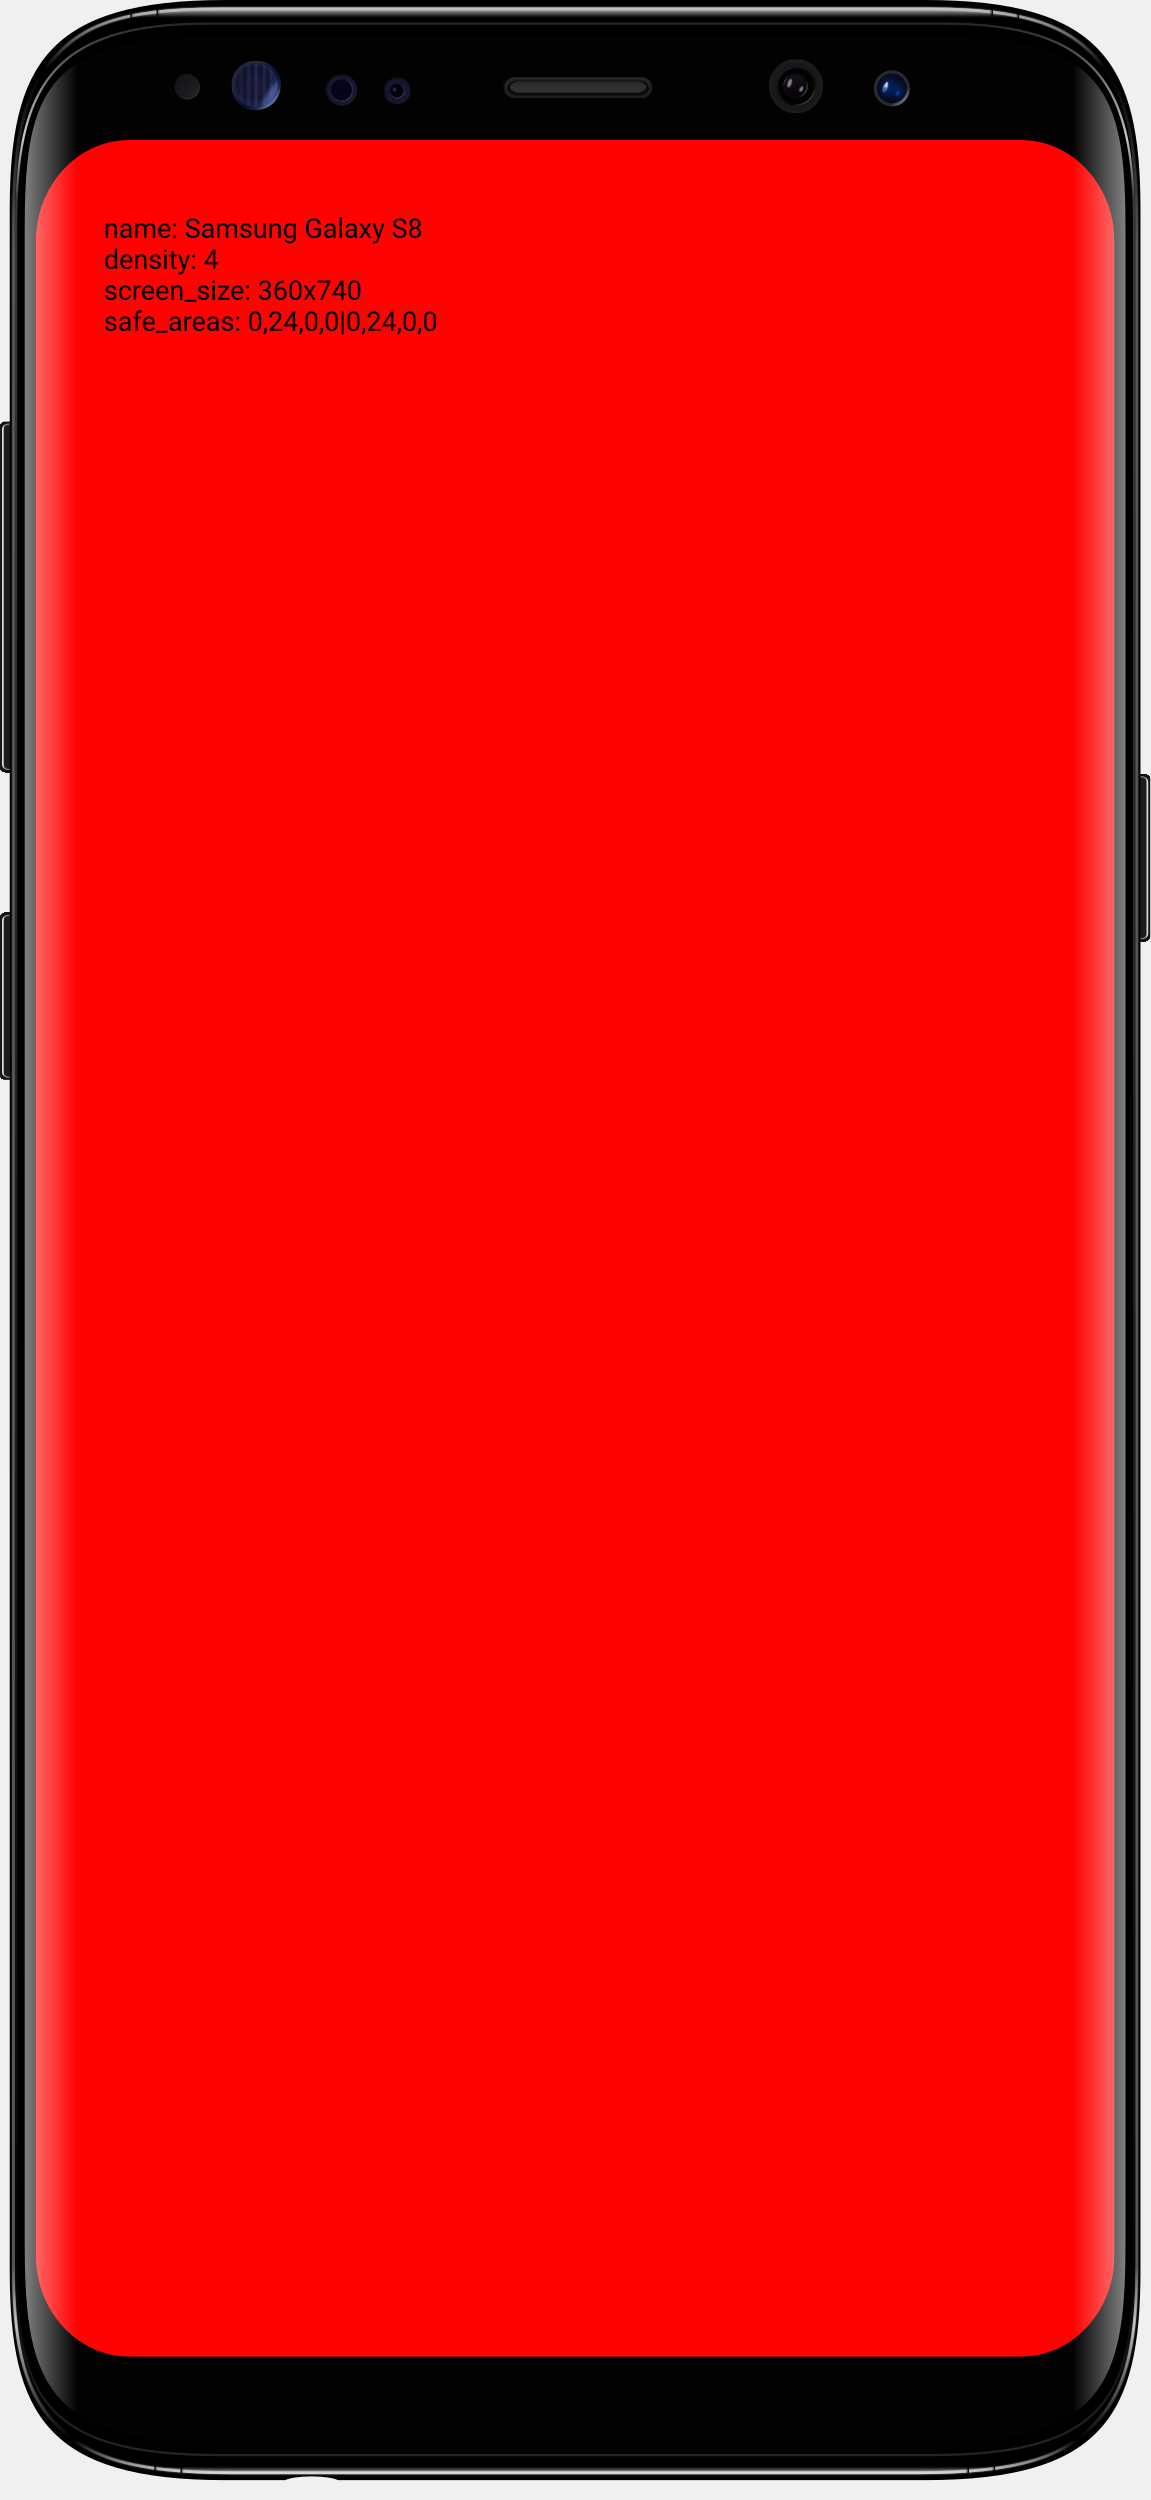
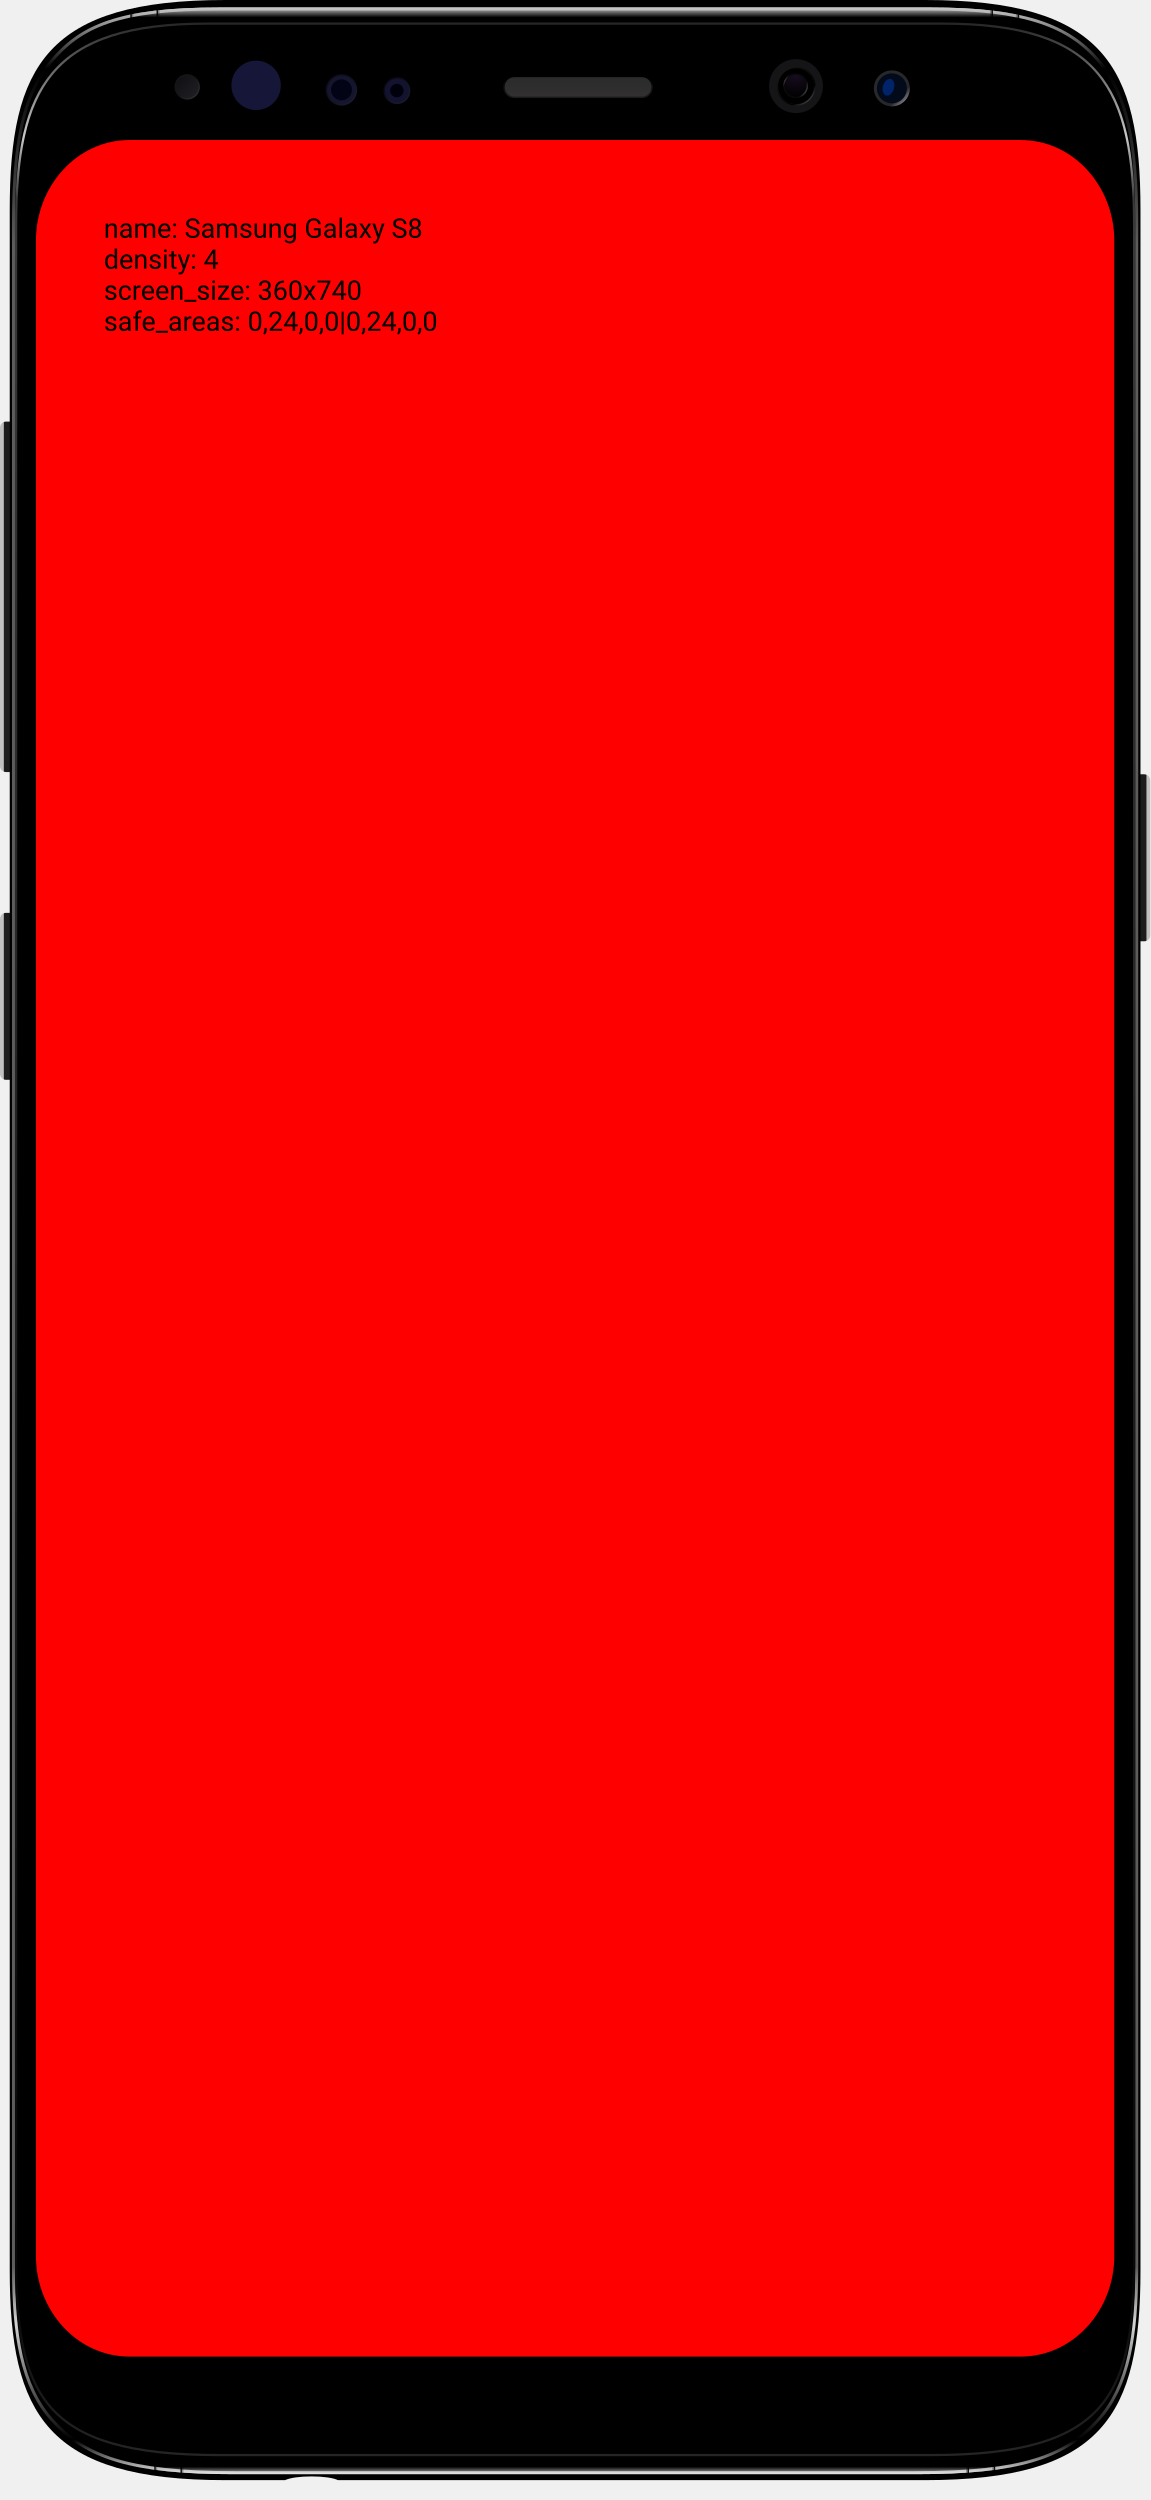
<svg xmlns="http://www.w3.org/2000/svg" width="853" height="1854" viewBox="0 0 853 1854" fill="none">
-   <g clip-path="url(#clip0)">
-     <g clip-path="url(#clip1)">
-       <g filter="url(#filter0_ii)">
-         <rect y="312.656" width="14.439" height="259.898" rx="4.443" fill="url(#paint0_linear)" />
-       </g>
-       <g filter="url(#filter1_ii)">
-         <rect y="676.958" width="14.439" height="123.84" rx="4.443" fill="url(#paint1_linear)" />
-       </g>
-       <g filter="url(#filter2_ii)">
-         <rect width="14.439" height="123.84" rx="4.443" transform="matrix(-1 0 0 1 853 574.22)" fill="url(#paint2_linear)" />
-       </g>
+   <g clip-path="url(#clip0_59:0)">
+     <g clip-path="url(#clip1_59:0)">
+       <rect y="312.656" width="14.439" height="259.898" rx="4.443" fill="url(#paint0_linear_59:0)" />
+       <rect y="676.958" width="14.439" height="123.84" rx="4.443" fill="url(#paint1_linear_59:0)" />
+       <rect width="14.439" height="123.84" rx="4.443" transform="matrix(-1 0 0 1 853 574.22)" fill="url(#paint2_linear_59:0)" />
    </g>
-     <path fill-rule="evenodd" clip-rule="evenodd" d="M7.219 155.495C7.219 48.318 34.986 0 167.157 0H685.843C818.014 0 845.781 48.315 845.781 155.495V1683.79C845.781 1790.97 818.014 1839.28 685.843 1839.28H250.591C247.461 1837.65 239.878 1836.5 231.021 1836.5C222.164 1836.5 214.581 1837.65 211.451 1839.28H167.157C34.986 1839.28 7.219 1790.97 7.219 1683.79V155.495Z" fill="black" />
-     <g filter="url(#filter3_f)">
-       <path fill-rule="evenodd" clip-rule="evenodd" d="M162.664 5.554H690.337C758.476 5.554 792.994 16.994 816.595 45.681C836.351 69.693 844.115 104.544 844.115 165.757V1680.19C844.115 1708.43 842.361 1729.41 838.431 1746.98C833.91 1767.19 826.392 1782.96 815.219 1795.41C789.343 1824.23 755.126 1834.84 679.259 1834.84H173.741C97.874 1834.84 63.657 1824.23 37.781 1795.41C26.608 1782.96 19.09 1767.19 14.57 1746.98C10.639 1729.41 8.886 1708.43 8.886 1680.19V165.757C8.886 104.545 16.65 69.695 36.405 45.682C48.556 30.912 61.569 21.532 79.821 15.306C99.348 8.645 125.417 5.554 162.664 5.554Z" fill="url(#paint3_linear)" />
-     </g>
-     <g filter="url(#filter4_f)">
-       <path fill-rule="evenodd" clip-rule="evenodd" d="M690.337 5.554H162.664C125.417 5.554 99.348 8.645 79.821 15.306C61.569 21.532 48.556 30.912 36.405 45.682C16.65 69.695 8.886 104.545 8.886 165.757V1680.19C8.886 1708.43 10.639 1729.41 14.57 1746.98C19.09 1767.19 26.608 1782.96 37.781 1795.41C63.657 1824.23 97.874 1834.84 173.741 1834.84H679.259C755.126 1834.84 789.343 1824.23 815.219 1795.41C826.392 1782.96 833.91 1767.19 838.431 1746.98C842.361 1729.41 844.115 1708.43 844.115 1680.19V165.757C844.115 104.544 836.351 69.693 816.595 45.681C792.994 16.994 758.476 5.554 690.337 5.554ZM38.12 47.093C60.115 20.358 87.725 7.775 162.663 7.775H690.336C760.833 7.775 792.885 20.357 814.88 47.092C834.624 71.091 841.893 106.307 841.893 165.756V1680.19C841.893 1707.74 840.224 1728.79 836.263 1746.5C831.859 1766.18 824.559 1781.68 813.566 1793.92C790.023 1820.15 759.31 1832.62 679.259 1832.62H173.741C93.69 1832.62 62.977 1820.15 39.434 1793.92C28.441 1781.68 21.141 1766.18 16.737 1746.5C12.776 1728.79 11.107 1707.74 11.107 1680.19V165.756C11.107 106.309 18.375 71.093 38.12 47.093Z" fill="url(#paint4_linear)" />
-     </g>
+     <path d="M7.219 155.495C7.219 48.318 34.986 0 167.157 0H685.843C818.014 0 845.781 48.315 845.781 155.495V1683.79C845.781 1790.97 818.014 1839.28 685.843 1839.28H250.591C247.461 1837.65 239.878 1836.5 231.021 1836.5C222.164 1836.5 214.581 1837.65 211.451 1839.28H167.157C34.986 1839.28 7.219 1790.97 7.219 1683.79V155.495Z" fill="black" />
+     <path fill-rule="evenodd" clip-rule="evenodd" d="M162.664 5.554H690.337C758.476 5.554 792.994 16.994 816.595 45.681C836.351 69.693 844.115 104.544 844.115 165.757V1680.19C844.115 1708.43 842.361 1729.41 838.431 1746.98C833.91 1767.19 826.392 1782.96 815.219 1795.41C789.343 1824.23 755.126 1834.84 679.259 1834.84H173.741C97.874 1834.84 63.657 1824.23 37.781 1795.41C26.608 1782.96 19.09 1767.19 14.57 1746.98C10.639 1729.41 8.886 1708.43 8.886 1680.19V165.757C8.886 104.545 16.65 69.695 36.405 45.682C48.556 30.912 61.569 21.532 79.821 15.306C99.348 8.645 125.417 5.554 162.664 5.554Z" fill="url(#paint3_linear_59:0)" />
+     <path fill-rule="evenodd" clip-rule="evenodd" d="M690.337 5.554H162.664C125.417 5.554 99.348 8.645 79.821 15.306C61.569 21.532 48.556 30.912 36.405 45.682C16.65 69.695 8.886 104.545 8.886 165.757V1680.19C8.886 1708.43 10.639 1729.41 14.57 1746.98C19.09 1767.19 26.608 1782.96 37.781 1795.41C63.657 1824.23 97.874 1834.84 173.741 1834.84H679.259C755.126 1834.84 789.343 1824.23 815.219 1795.41C826.392 1782.96 833.91 1767.19 838.431 1746.98C842.361 1729.41 844.115 1708.43 844.115 1680.19V165.757C844.115 104.544 836.351 69.693 816.595 45.681C792.994 16.994 758.476 5.554 690.337 5.554ZM38.12 47.093C60.115 20.358 87.725 7.775 162.663 7.775H690.336C760.833 7.775 792.885 20.357 814.88 47.092C834.624 71.091 841.893 106.307 841.893 165.756V1680.19C841.893 1707.74 840.224 1728.79 836.263 1746.5C831.859 1766.18 824.559 1781.68 813.566 1793.92C790.023 1820.15 759.31 1832.62 679.259 1832.62H173.741C93.69 1832.62 62.977 1820.15 39.434 1793.92C28.441 1781.68 21.141 1766.18 16.737 1746.5C12.776 1728.79 11.107 1707.74 11.107 1680.19V165.756C11.107 106.309 18.375 71.093 38.12 47.093Z" fill="url(#paint4_linear_59:0)" />
    <path fill-rule="evenodd" clip-rule="evenodd" d="M154.021 18.326C37.395 18.326 12.773 65.681 12.773 167.946V1671.34C12.773 1773.6 29.095 1819.84 162.306 1819.84H690.694C823.905 1819.84 840.227 1773.6 840.227 1671.34V167.946C840.227 65.678 815.605 18.326 698.979 18.326H154.021Z" fill="black" />
-     <path fill-rule="evenodd" clip-rule="evenodd" d="M698.979 16.66H154.021C95.951 16.66 59.753 28.341 38.388 53.714C18.725 77.063 11.107 111.775 11.107 167.946V1671.34C11.107 1700.05 12.425 1720.67 15.769 1738C19.585 1757.78 26.125 1773.05 36.317 1785.02C57.787 1810.23 96.309 1821.51 162.306 1821.51H690.694C756.691 1821.51 795.213 1810.23 816.683 1785.02C826.875 1773.05 833.414 1757.78 837.231 1738C840.575 1720.67 841.893 1700.05 841.893 1671.34V167.946C841.893 111.773 834.275 77.062 814.612 53.712C793.247 28.341 757.049 16.66 698.979 16.66ZM12.773 167.945C12.773 65.681 37.395 18.326 154.021 18.326H698.979C815.605 18.326 840.227 65.678 840.227 167.945V1671.34C840.227 1773.6 823.905 1819.84 690.694 1819.84H162.306C29.095 1819.84 12.773 1773.6 12.773 1671.34V167.945Z" fill="url(#paint5_linear)" />
+     <path fill-rule="evenodd" clip-rule="evenodd" d="M698.979 16.66H154.021C95.951 16.66 59.753 28.341 38.388 53.714C18.725 77.063 11.107 111.775 11.107 167.946V1671.34C11.107 1700.05 12.425 1720.67 15.769 1738C19.585 1757.78 26.125 1773.05 36.317 1785.02C57.787 1810.23 96.309 1821.51 162.306 1821.51H690.694C756.691 1821.51 795.213 1810.23 816.683 1785.02C826.875 1773.05 833.414 1757.78 837.231 1738C840.575 1720.67 841.893 1700.05 841.893 1671.34V167.946C841.893 111.773 834.275 77.062 814.612 53.712C793.247 28.341 757.049 16.66 698.979 16.66ZM12.773 167.945C12.773 65.681 37.395 18.326 154.021 18.326H698.979C815.605 18.326 840.227 65.678 840.227 167.945V1671.34C840.227 1773.6 823.905 1819.84 690.694 1819.84H162.306C29.095 1819.84 12.773 1773.6 12.773 1671.34V167.945Z" fill="url(#paint5_linear_59:0)" />
    <rect opacity="0.905" x="133.836" y="1826.51" width="1.111" height="7.775" fill="black" />
    <rect opacity="0.288" x="134.947" y="1826.51" width="1.111" height="7.775" fill="black" />
    <rect opacity="0.905" x="114.4" y="1825.95" width="1.111" height="7.775" fill="black" />
    <rect opacity="0.288" x="115.51" y="1825.95" width="1.111" height="7.775" fill="black" />
    <rect opacity="0.905" width="1.111" height="7.775" transform="matrix(-1 0 0 1 738.045 1827.06)" fill="black" />
    <rect opacity="0.288" width="1.111" height="7.775" transform="matrix(-1 0 0 1 736.934 1827.06)" fill="black" />
    <rect opacity="0.905" width="1.111" height="7.775" transform="matrix(-1 0 0 1 718.608 1826.51)" fill="black" />
    <rect opacity="0.288" width="1.111" height="7.775" transform="matrix(-1 0 0 1 717.497 1826.51)" fill="black" />
    <rect opacity="0.905" x="116.066" y="5.553" width="1.111" height="7.775" fill="black" />
    <rect opacity="0.288" x="117.176" y="5.553" width="1.111" height="7.775" fill="black" />
    <rect opacity="0.905" x="96.629" y="8.886" width="1.111" height="7.775" fill="black" />
    <rect opacity="0.288" x="97.74" y="8.885" width="1.111" height="7.775" fill="black" />
    <rect opacity="0.905" width="1.111" height="7.775" transform="matrix(-1 0 0 1 755.815 9.99707)" fill="black" />
    <rect opacity="0.288" width="1.111" height="7.775" transform="matrix(-1 0 0 1 754.705 9.99609)" fill="black" />
    <rect opacity="0.905" width="1.111" height="7.775" transform="matrix(-1 0 0 1 736.379 7.21973)" fill="black" />
    <rect opacity="0.288" width="1.111" height="7.775" transform="matrix(-1 0 0 1 735.268 7.21924)" fill="black" />
-     <circle cx="294.329" cy="67.195" r="9.441" fill="#13132F" stroke="url(#paint6_linear)" stroke-width="1.111" />
-     <g filter="url(#filter5_d)">
-       <circle cx="294.329" cy="67.195" r="4.998" fill="#00000C" />
+     <circle cx="294.329" cy="67.195" r="9.441" fill="#13132F" stroke="url(#paint6_linear_59:0)" stroke-width="1.111" />
+     <circle cx="294.329" cy="67.195" r="4.998" fill="#00000C" />
+     <circle cx="253.234" cy="66.64" r="11.107" fill="#15152D" stroke="url(#paint7_linear_59:0)" stroke-width="1.111" />
+     <circle cx="253.234" cy="66.641" r="7.775" fill="#020315" />
+     <g clip-path="url(#clip2_59:0)">
+       <circle cx="189.926" cy="63.308" r="18.326" fill="#161638" />
    </g>
-     <g filter="url(#filter6_f)">
-       <ellipse cx="292.663" cy="66.362" rx="1.111" ry="1.388" fill="white" fill-opacity="0.2" />
+     <circle cx="138.835" cy="64.419" r="8.885" fill="url(#paint8_linear_59:0)" stroke="url(#paint9_linear_59:0)" stroke-width="1.111" />
+     <g clip-path="url(#clip3_59:0)">
+       <circle cx="590.325" cy="63.863" r="19.992" fill="#151517" />
+       <path fill-rule="evenodd" clip-rule="evenodd" d="M575.886 63.863C575.886 71.838 582.35 78.302 590.325 78.302C598.299 78.302 604.764 71.838 604.764 63.863C604.764 55.889 598.299 49.424 590.325 49.424C582.35 49.424 575.886 55.889 575.886 63.863ZM603.653 63.864C603.653 71.224 597.686 77.192 590.325 77.192C582.964 77.192 576.997 71.224 576.997 63.864C576.997 56.502 582.964 50.535 590.325 50.535C597.686 50.535 603.653 56.502 603.653 63.864Z" fill="url(#paint10_linear_59:0)" />
+       <path fill-rule="evenodd" clip-rule="evenodd" d="M590.324 77.191C597.685 77.191 603.653 71.224 603.653 63.863C603.653 56.502 597.685 50.535 590.324 50.535C582.964 50.535 576.996 56.502 576.996 63.863C576.996 71.224 582.964 77.191 590.324 77.191Z" fill="black" />
+       <path d="M598.655 63.585C598.655 68.339 594.801 72.193 590.047 72.193C585.293 72.193 581.439 68.339 581.439 63.585C581.439 58.831 585.293 54.978 590.047 54.978C594.801 54.978 598.655 58.831 598.655 63.585Z" fill="url(#paint11_radial_59:0)" stroke="url(#paint12_linear_59:0)" stroke-width="1.111" />
    </g>
-     <circle cx="253.234" cy="66.64" r="11.107" fill="#15152D" stroke="url(#paint7_linear)" stroke-width="1.111" />
-     <g filter="url(#filter7_d)">
-       <circle cx="253.234" cy="66.641" r="7.775" fill="#020315" />
-     </g>
-     <g clip-path="url(#clip2)">
-       <g filter="url(#filter8_i)">
-         <circle cx="189.926" cy="63.308" r="18.326" fill="#161638" />
-       </g>
-       <mask id="mask0" mask-type="alpha" maskUnits="userSpaceOnUse" x="171" y="44" width="38" height="38">
-         <circle cx="189.926" cy="63.308" r="18.326" fill="white" />
-       </mask>
-       <g mask="url(#mask0)">
-         <rect x="188.815" y="47.204" width="2.221" height="33.32" fill="#252549" />
-         <rect x="183.262" y="47.204" width="2.221" height="33.32" fill="#252549" fill-opacity="0.75" />
-         <rect x="177.708" y="47.204" width="2.221" height="33.32" fill="#252549" fill-opacity="0.5" />
-         <rect x="194.924" y="47.204" width="2.221" height="33.32" fill="#252549" fill-opacity="0.75" />
-         <rect x="199.922" y="47.204" width="2.221" height="33.32" fill="#252549" fill-opacity="0.75" />
-         <g filter="url(#filter9_f)">
-           <ellipse cx="202.557" cy="70.29" rx="14.389" ry="3.733" transform="rotate(122 202.557 70.2903)" fill="#83A7FF" fill-opacity="0.5" />
-         </g>
-         <g filter="url(#filter10_dd)">
-           <path fill-rule="evenodd" clip-rule="evenodd" d="M171.6 63.308C171.6 73.429 179.805 81.634 189.926 81.634C200.047 81.634 208.252 73.429 208.252 63.308C208.252 53.187 200.047 44.982 189.926 44.982C179.805 44.982 171.6 53.187 171.6 63.308ZM206.031 63.308C206.031 72.203 198.82 79.413 189.926 79.413C181.031 79.413 173.821 72.203 173.821 63.308C173.821 54.414 181.031 47.203 189.926 47.203C198.82 47.203 206.031 54.414 206.031 63.308Z" fill="url(#paint8_linear)" />
-         </g>
-       </g>
-     </g>
-     <circle cx="138.835" cy="64.419" r="8.885" fill="url(#paint9_linear)" stroke="url(#paint10_linear)" stroke-width="1.111" />
-     <g clip-path="url(#clip3)">
-       <g filter="url(#filter11_i)">
-         <circle cx="590.325" cy="63.863" r="19.992" fill="#151517" />
-       </g>
-       <path fill-rule="evenodd" clip-rule="evenodd" d="M575.886 63.863C575.886 71.837 582.35 78.301 590.325 78.301C598.299 78.301 604.764 71.837 604.764 63.863C604.764 55.888 598.299 49.424 590.325 49.424C582.35 49.424 575.886 55.888 575.886 63.863ZM603.653 63.863C603.653 71.224 597.686 77.191 590.325 77.191C582.964 77.191 576.997 71.224 576.997 63.863C576.997 56.502 582.964 50.535 590.325 50.535C597.686 50.535 603.653 56.502 603.653 63.863Z" fill="url(#paint11_linear)" />
-       <path fill-rule="evenodd" clip-rule="evenodd" d="M590.324 77.191C597.685 77.191 603.653 71.224 603.653 63.863C603.653 56.502 597.685 50.535 590.324 50.535C582.964 50.535 576.996 56.502 576.996 63.863C576.996 71.224 582.964 77.191 590.324 77.191Z" fill="black" />
-       <path d="M598.655 63.585C598.655 68.339 594.801 72.193 590.047 72.193C585.293 72.193 581.439 68.339 581.439 63.585C581.439 58.831 585.293 54.978 590.047 54.978C594.801 54.978 598.655 58.831 598.655 63.585Z" fill="url(#paint12_radial)" stroke="url(#paint13_linear)" stroke-width="1.111" />
-       <g filter="url(#filter12_f)">
-         <ellipse cx="585.604" cy="61.642" rx="1.388" ry="3.332" transform="rotate(19 585.604 61.6416)" fill="white" fill-opacity="0.5" />
-       </g>
-       <g filter="url(#filter13_f)">
-         <ellipse cx="594.212" cy="66.084" rx="1.111" ry="2.221" transform="rotate(29 594.212 66.0843)" fill="white" fill-opacity="0.5" />
-       </g>
-     </g>
-     <circle cx="661.408" cy="65.529" r="12.217" fill="#030A1A" stroke="url(#paint14_linear)" stroke-width="2.221" />
-     <g filter="url(#filter14_f)">
-       <ellipse cx="658.909" cy="64.697" rx="4.165" ry="6.386" transform="rotate(16 658.909 64.6967)" fill="#00236A" />
-     </g>
-     <g filter="url(#filter15_f)">
-       <ellipse cx="665.851" cy="67.196" rx="2.777" ry="4.443" transform="rotate(16 665.851 67.1956)" fill="#002A7E" />
-     </g>
-     <g filter="url(#filter16_f)">
-       <ellipse cx="656.688" cy="64.419" rx="1.388" ry="3.887" transform="rotate(22 656.688 64.4188)" fill="white" fill-opacity="0.8" />
-     </g>
-     <g filter="url(#filter17_f)">
-       <ellipse cx="665.851" cy="69.139" rx="1.111" ry="1.944" transform="rotate(22 665.851 69.1391)" fill="#153EB1" fill-opacity="0.8" />
-     </g>
-     <g filter="url(#filter18_f)">
-       <ellipse cx="655.855" cy="66.363" rx="1.111" ry="1.944" transform="rotate(22 655.855 66.3628)" fill="#153EB1" fill-opacity="0.6" />
-     </g>
-     <g filter="url(#filter19_f)">
-       <ellipse cx="655.855" cy="66.363" rx="1.111" ry="1.944" transform="rotate(22 655.855 66.3628)" fill="#153EB1" fill-opacity="0.6" />
-     </g>
-     <g filter="url(#filter20_iiii)">
-       <rect x="374.298" y="57.199" width="108.846" height="14.439" rx="7.219" fill="url(#paint15_linear)" />
-     </g>
-     <rect x="373.743" y="56.644" width="109.957" height="15.55" rx="7.775" stroke="url(#paint16_linear)" stroke-width="1.111" />
+     <circle cx="661.408" cy="65.529" r="12.217" fill="#030A1A" stroke="url(#paint13_linear_59:0)" stroke-width="2.221" />
+     <ellipse cx="658.909" cy="64.697" rx="4.165" ry="6.386" transform="rotate(16 658.909 64.6967)" fill="#00236A" />
+     <rect x="373.743" y="56.644" width="109.957" height="15.55" rx="7.775" fill="url(#paint14_linear_59:0)" stroke="url(#paint15_linear_59:0)" stroke-width="1.111" />
  </g>
-   <g clip-path="url(#clip4)">
+   <g clip-path="url(#clip4_59:0)">
    <path d="M96.074 103.848C56.509 103.848 26.656 138.699 26.656 178.264V1673.23C26.656 1712.8 56.509 1747.65 96.074 1747.65H756.926C796.491 1747.65 826.344 1712.8 826.344 1673.23V178.264C826.344 138.699 796.491 103.848 756.926 103.848H96.074Z" fill="#FF0000" />
  </g>
-   <path opacity="0.5" fill-rule="evenodd" clip-rule="evenodd" d="M157.367 27.211C28.697 27.211 18.326 74.085 18.326 172.505V1660.67C18.326 1759.09 28.697 1811.51 157.367 1811.51H695.633C824.303 1811.51 834.674 1759.09 834.674 1660.67V172.505C834.674 74.082 824.303 27.211 695.633 27.211H157.367Z" fill="url(#paint17_linear)" />
  <text fill="black" xml:space="preserve" style="white-space: pre" font-family="Roboto" font-size="20" letter-spacing="0em">
    <tspan x="77" y="176.336">name: Samsung Galaxy S8
</tspan>
    <tspan x="77" y="199.336">density: 4
</tspan>
    <tspan x="77" y="222.336">screen_size: 360x740
</tspan>
    <tspan x="77" y="245.336">safe_areas: 0,24,0,0|0,24,0,0</tspan>
  </text>
  <defs>
-     <filter id="filter0_ii" x="0" y="312.656" width="14.439" height="259.898" filterUnits="userSpaceOnUse" color-interpolation-filters="sRGB">
-       <feFlood flood-opacity="0" result="BackgroundImageFix" />
-       <feBlend mode="normal" in="SourceGraphic" in2="BackgroundImageFix" result="shape" />
-       <feColorMatrix in="SourceAlpha" type="matrix" values="0 0 0 0 0 0 0 0 0 0 0 0 0 0 0 0 0 0 127 0" result="hardAlpha" />
-       <feMorphology radius="2.221" operator="erode" in="SourceAlpha" result="effect1_innerShadow" />
-       <feOffset />
-       <feGaussianBlur stdDeviation="0.555" />
-       <feComposite in2="hardAlpha" operator="arithmetic" k2="-1" k3="1" />
-       <feColorMatrix type="matrix" values="0 0 0 0 1 0 0 0 0 1 0 0 0 0 1 0 0 0 0.5 0" />
-       <feBlend mode="normal" in2="shape" result="effect1_innerShadow" />
-       <feColorMatrix in="SourceAlpha" type="matrix" values="0 0 0 0 0 0 0 0 0 0 0 0 0 0 0 0 0 0 127 0" result="hardAlpha" />
-       <feMorphology radius="1.111" operator="erode" in="SourceAlpha" result="effect2_innerShadow" />
-       <feOffset />
-       <feComposite in2="hardAlpha" operator="arithmetic" k2="-1" k3="1" />
-       <feColorMatrix type="matrix" values="0 0 0 0 0 0 0 0 0 0 0 0 0 0 0 0 0 0 0.897 0" />
-       <feBlend mode="normal" in2="effect1_innerShadow" result="effect2_innerShadow" />
-     </filter>
-     <filter id="filter1_ii" x="0" y="676.958" width="14.439" height="123.84" filterUnits="userSpaceOnUse" color-interpolation-filters="sRGB">
-       <feFlood flood-opacity="0" result="BackgroundImageFix" />
-       <feBlend mode="normal" in="SourceGraphic" in2="BackgroundImageFix" result="shape" />
-       <feColorMatrix in="SourceAlpha" type="matrix" values="0 0 0 0 0 0 0 0 0 0 0 0 0 0 0 0 0 0 127 0" result="hardAlpha" />
-       <feMorphology radius="2.221" operator="erode" in="SourceAlpha" result="effect1_innerShadow" />
-       <feOffset />
-       <feGaussianBlur stdDeviation="0.555" />
-       <feComposite in2="hardAlpha" operator="arithmetic" k2="-1" k3="1" />
-       <feColorMatrix type="matrix" values="0 0 0 0 1 0 0 0 0 1 0 0 0 0 1 0 0 0 0.5 0" />
-       <feBlend mode="normal" in2="shape" result="effect1_innerShadow" />
-       <feColorMatrix in="SourceAlpha" type="matrix" values="0 0 0 0 0 0 0 0 0 0 0 0 0 0 0 0 0 0 127 0" result="hardAlpha" />
-       <feMorphology radius="1.111" operator="erode" in="SourceAlpha" result="effect2_innerShadow" />
-       <feOffset />
-       <feComposite in2="hardAlpha" operator="arithmetic" k2="-1" k3="1" />
-       <feColorMatrix type="matrix" values="0 0 0 0 0 0 0 0 0 0 0 0 0 0 0 0 0 0 0.897 0" />
-       <feBlend mode="normal" in2="effect1_innerShadow" result="effect2_innerShadow" />
-     </filter>
-     <filter id="filter2_ii" x="838.561" y="574.22" width="14.439" height="123.84" filterUnits="userSpaceOnUse" color-interpolation-filters="sRGB">
-       <feFlood flood-opacity="0" result="BackgroundImageFix" />
-       <feBlend mode="normal" in="SourceGraphic" in2="BackgroundImageFix" result="shape" />
-       <feColorMatrix in="SourceAlpha" type="matrix" values="0 0 0 0 0 0 0 0 0 0 0 0 0 0 0 0 0 0 127 0" result="hardAlpha" />
-       <feMorphology radius="2.221" operator="erode" in="SourceAlpha" result="effect1_innerShadow" />
-       <feOffset />
-       <feGaussianBlur stdDeviation="0.555" />
-       <feComposite in2="hardAlpha" operator="arithmetic" k2="-1" k3="1" />
-       <feColorMatrix type="matrix" values="0 0 0 0 1 0 0 0 0 1 0 0 0 0 1 0 0 0 0.5 0" />
-       <feBlend mode="normal" in2="shape" result="effect1_innerShadow" />
-       <feColorMatrix in="SourceAlpha" type="matrix" values="0 0 0 0 0 0 0 0 0 0 0 0 0 0 0 0 0 0 127 0" result="hardAlpha" />
-       <feMorphology radius="1.111" operator="erode" in="SourceAlpha" result="effect2_innerShadow" />
-       <feOffset />
-       <feComposite in2="hardAlpha" operator="arithmetic" k2="-1" k3="1" />
-       <feColorMatrix type="matrix" values="0 0 0 0 0 0 0 0 0 0 0 0 0 0 0 0 0 0 0.897 0" />
-       <feBlend mode="normal" in2="effect1_innerShadow" result="effect2_innerShadow" />
-     </filter>
-     <filter id="filter3_f" x="7.376" y="4.044" width="838.248" height="1832.3" filterUnits="userSpaceOnUse" color-interpolation-filters="sRGB">
-       <feFlood flood-opacity="0" result="BackgroundImageFix" />
-       <feBlend mode="normal" in="SourceGraphic" in2="BackgroundImageFix" result="shape" />
-       <feGaussianBlur stdDeviation="0.755" result="effect1_foregroundBlur" />
-     </filter>
-     <filter id="filter4_f" x="7.376" y="4.044" width="838.248" height="1832.3" filterUnits="userSpaceOnUse" color-interpolation-filters="sRGB">
-       <feFlood flood-opacity="0" result="BackgroundImageFix" />
-       <feBlend mode="normal" in="SourceGraphic" in2="BackgroundImageFix" result="shape" />
-       <feGaussianBlur stdDeviation="0.755" result="effect1_foregroundBlur" />
-     </filter>
-     <filter id="filter5_d" x="288.776" y="61.642" width="12.217" height="12.217" filterUnits="userSpaceOnUse" color-interpolation-filters="sRGB">
-       <feFlood flood-opacity="0" result="BackgroundImageFix" />
-       <feColorMatrix in="SourceAlpha" type="matrix" values="0 0 0 0 0 0 0 0 0 0 0 0 0 0 0 0 0 0 127 0" />
-       <feOffset dx="0.555" dy="0.555" />
-       <feGaussianBlur stdDeviation="0.555" />
-       <feColorMatrix type="matrix" values="0 0 0 0 1 0 0 0 0 1 0 0 0 0 1 0 0 0 0.102 0" />
-       <feBlend mode="normal" in2="BackgroundImageFix" result="effect1_dropShadow" />
-       <feBlend mode="normal" in="SourceGraphic" in2="effect1_dropShadow" result="shape" />
-     </filter>
-     <filter id="filter6_f" x="290.043" y="63.465" width="5.24" height="5.796" filterUnits="userSpaceOnUse" color-interpolation-filters="sRGB">
-       <feFlood flood-opacity="0" result="BackgroundImageFix" />
-       <feBlend mode="normal" in="SourceGraphic" in2="BackgroundImageFix" result="shape" />
-       <feGaussianBlur stdDeviation="0.755" result="effect1_foregroundBlur" />
-     </filter>
-     <filter id="filter7_d" x="245.46" y="58.866" width="16.66" height="16.66" filterUnits="userSpaceOnUse" color-interpolation-filters="sRGB">
-       <feFlood flood-opacity="0" result="BackgroundImageFix" />
-       <feColorMatrix in="SourceAlpha" type="matrix" values="0 0 0 0 0 0 0 0 0 0 0 0 0 0 0 0 0 0 127 0" />
-       <feOffset dx="0.555" dy="0.555" />
-       <feGaussianBlur stdDeviation="0.278" />
-       <feColorMatrix type="matrix" values="0 0 0 0 1 0 0 0 0 1 0 0 0 0 1 0 0 0 0.1 0" />
-       <feBlend mode="normal" in2="BackgroundImageFix" result="effect1_dropShadow" />
-       <feBlend mode="normal" in="SourceGraphic" in2="effect1_dropShadow" result="shape" />
-     </filter>
-     <filter id="filter8_i" x="171.6" y="44.982" width="36.652" height="36.652" filterUnits="userSpaceOnUse" color-interpolation-filters="sRGB">
-       <feFlood flood-opacity="0" result="BackgroundImageFix" />
-       <feBlend mode="normal" in="SourceGraphic" in2="BackgroundImageFix" result="shape" />
-       <feColorMatrix in="SourceAlpha" type="matrix" values="0 0 0 0 0 0 0 0 0 0 0 0 0 0 0 0 0 0 127 0" result="hardAlpha" />
-       <feMorphology radius="2.777" operator="erode" in="SourceAlpha" result="effect1_innerShadow" />
-       <feOffset />
-       <feGaussianBlur stdDeviation="5.553" />
-       <feComposite in2="hardAlpha" operator="arithmetic" k2="-1" k3="1" />
-       <feColorMatrix type="matrix" values="0 0 0 0 0.033 0 0 0 0 0.033 0 0 0 0 0.082 0 0 0 1 0" />
-       <feBlend mode="normal" in2="shape" result="effect1_innerShadow" />
-     </filter>
-     <filter id="filter9_f" x="191.279" y="54.908" width="22.554" height="30.765" filterUnits="userSpaceOnUse" color-interpolation-filters="sRGB">
-       <feFlood flood-opacity="0" result="BackgroundImageFix" />
-       <feBlend mode="normal" in="SourceGraphic" in2="BackgroundImageFix" result="shape" />
-       <feGaussianBlur stdDeviation="1.51" result="effect1_foregroundBlur" />
-     </filter>
-     <filter id="filter10_dd" x="166.046" y="39.428" width="46.648" height="46.648" filterUnits="userSpaceOnUse" color-interpolation-filters="sRGB">
-       <feFlood flood-opacity="0" result="BackgroundImageFix" />
-       <feColorMatrix in="SourceAlpha" type="matrix" values="0 0 0 0 0 0 0 0 0 0 0 0 0 0 0 0 0 0 127 0" />
-       <feOffset />
-       <feGaussianBlur stdDeviation="2.221" />
-       <feColorMatrix type="matrix" values="0 0 0 0 0 0 0 0 0 0 0 0 0 0 0 0 0 0 0.5 0" />
-       <feBlend mode="normal" in2="BackgroundImageFix" result="effect1_dropShadow" />
-       <feColorMatrix in="SourceAlpha" type="matrix" values="0 0 0 0 0 0 0 0 0 0 0 0 0 0 0 0 0 0 127 0" />
-       <feOffset dx="-1.111" dy="-1.111" />
-       <feGaussianBlur stdDeviation="2.221" />
-       <feColorMatrix type="matrix" values="0 0 0 0 0.263 0 0 0 0 0.443 0 0 0 0 0.894 0 0 0 0.5 0" />
-       <feBlend mode="normal" in2="effect1_dropShadow" result="effect2_dropShadow" />
-       <feBlend mode="normal" in="SourceGraphic" in2="effect2_dropShadow" result="shape" />
-     </filter>
-     <filter id="filter11_i" x="570.333" y="43.871" width="39.984" height="39.984" filterUnits="userSpaceOnUse" color-interpolation-filters="sRGB">
-       <feFlood flood-opacity="0" result="BackgroundImageFix" />
-       <feBlend mode="normal" in="SourceGraphic" in2="BackgroundImageFix" result="shape" />
-       <feColorMatrix in="SourceAlpha" type="matrix" values="0 0 0 0 0 0 0 0 0 0 0 0 0 0 0 0 0 0 127 0" result="hardAlpha" />
-       <feOffset />
-       <feGaussianBlur stdDeviation="2.221" />
-       <feComposite in2="hardAlpha" operator="arithmetic" k2="-1" k3="1" />
-       <feColorMatrix type="matrix" values="0 0 0 0 1 0 0 0 0 1 0 0 0 0 1 0 0 0 0.05 0" />
-       <feBlend mode="normal" in2="shape" result="effect1_innerShadow" />
-     </filter>
-     <filter id="filter12_f" x="582.392" y="56.949" width="6.425" height="9.385" filterUnits="userSpaceOnUse" color-interpolation-filters="sRGB">
-       <feFlood flood-opacity="0" result="BackgroundImageFix" />
-       <feBlend mode="normal" in="SourceGraphic" in2="BackgroundImageFix" result="shape" />
-       <feGaussianBlur stdDeviation="0.755" result="effect1_foregroundBlur" />
-     </filter>
-     <filter id="filter13_f" x="591.252" y="62.558" width="5.92" height="7.052" filterUnits="userSpaceOnUse" color-interpolation-filters="sRGB">
-       <feFlood flood-opacity="0" result="BackgroundImageFix" />
-       <feBlend mode="normal" in="SourceGraphic" in2="BackgroundImageFix" result="shape" />
-       <feGaussianBlur stdDeviation="0.755" result="effect1_foregroundBlur" />
-     </filter>
-     <filter id="filter14_f" x="650.006" y="53.922" width="17.807" height="21.55" filterUnits="userSpaceOnUse" color-interpolation-filters="sRGB">
-       <feFlood flood-opacity="0" result="BackgroundImageFix" />
-       <feBlend mode="normal" in="SourceGraphic" in2="BackgroundImageFix" result="shape" />
-       <feGaussianBlur stdDeviation="2.264" result="effect1_foregroundBlur" />
-     </filter>
-     <filter id="filter15_f" x="658.385" y="58.328" width="14.932" height="17.736" filterUnits="userSpaceOnUse" color-interpolation-filters="sRGB">
-       <feFlood flood-opacity="0" result="BackgroundImageFix" />
-       <feBlend mode="normal" in="SourceGraphic" in2="BackgroundImageFix" result="shape" />
-       <feGaussianBlur stdDeviation="2.264" result="effect1_foregroundBlur" />
-     </filter>
-     <filter id="filter16_f" x="653.235" y="59.267" width="6.906" height="10.303" filterUnits="userSpaceOnUse" color-interpolation-filters="sRGB">
-       <feFlood flood-opacity="0" result="BackgroundImageFix" />
-       <feBlend mode="normal" in="SourceGraphic" in2="BackgroundImageFix" result="shape" />
-       <feGaussianBlur stdDeviation="0.755" result="effect1_foregroundBlur" />
-     </filter>
-     <filter id="filter17_f" x="663.08" y="65.779" width="5.542" height="6.719" filterUnits="userSpaceOnUse" color-interpolation-filters="sRGB">
-       <feFlood flood-opacity="0" result="BackgroundImageFix" />
-       <feBlend mode="normal" in="SourceGraphic" in2="BackgroundImageFix" result="shape" />
-       <feGaussianBlur stdDeviation="0.755" result="effect1_foregroundBlur" />
-     </filter>
-     <filter id="filter18_f" x="653.084" y="63.003" width="5.542" height="6.719" filterUnits="userSpaceOnUse" color-interpolation-filters="sRGB">
-       <feFlood flood-opacity="0" result="BackgroundImageFix" />
-       <feBlend mode="normal" in="SourceGraphic" in2="BackgroundImageFix" result="shape" />
-       <feGaussianBlur stdDeviation="0.755" result="effect1_foregroundBlur" />
-     </filter>
-     <filter id="filter19_f" x="653.084" y="63.003" width="5.542" height="6.719" filterUnits="userSpaceOnUse" color-interpolation-filters="sRGB">
-       <feFlood flood-opacity="0" result="BackgroundImageFix" />
-       <feBlend mode="normal" in="SourceGraphic" in2="BackgroundImageFix" result="shape" />
-       <feGaussianBlur stdDeviation="0.755" result="effect1_foregroundBlur" />
-     </filter>
-     <filter id="filter20_iiii" x="373.188" y="56.088" width="111.068" height="18.881" filterUnits="userSpaceOnUse" color-interpolation-filters="sRGB">
-       <feFlood flood-opacity="0" result="BackgroundImageFix" />
-       <feBlend mode="normal" in="SourceGraphic" in2="BackgroundImageFix" result="shape" />
-       <feColorMatrix in="SourceAlpha" type="matrix" values="0 0 0 0 0 0 0 0 0 0 0 0 0 0 0 0 0 0 127 0" result="hardAlpha" />
-       <feMorphology radius="2.777" operator="erode" in="SourceAlpha" result="effect1_innerShadow" />
-       <feOffset />
-       <feGaussianBlur stdDeviation="0.278" />
-       <feComposite in2="hardAlpha" operator="arithmetic" k2="-1" k3="1" />
-       <feColorMatrix type="matrix" values="0 0 0 0 0 0 0 0 0 0 0 0 0 0 0 0 0 0 0.777 0" />
-       <feBlend mode="normal" in2="shape" result="effect1_innerShadow" />
-       <feColorMatrix in="SourceAlpha" type="matrix" values="0 0 0 0 0 0 0 0 0 0 0 0 0 0 0 0 0 0 127 0" result="hardAlpha" />
-       <feMorphology radius="1.111" operator="erode" in="SourceAlpha" result="effect2_innerShadow" />
-       <feOffset dy="0.555" />
-       <feComposite in2="hardAlpha" operator="arithmetic" k2="-1" k3="1" />
-       <feColorMatrix type="matrix" values="0 0 0 0 0 0 0 0 0 0 0 0 0 0 0 0 0 0 0.1 0" />
-       <feBlend mode="normal" in2="effect1_innerShadow" result="effect2_innerShadow" />
-       <feColorMatrix in="SourceAlpha" type="matrix" values="0 0 0 0 0 0 0 0 0 0 0 0 0 0 0 0 0 0 127 0" result="hardAlpha" />
-       <feMorphology radius="1.111" operator="erode" in="SourceAlpha" result="effect3_innerShadow" />
-       <feOffset dy="2.221" />
-       <feGaussianBlur stdDeviation="1.388" />
-       <feComposite in2="hardAlpha" operator="arithmetic" k2="-1" k3="1" />
-       <feColorMatrix type="matrix" values="0 0 0 0 0 0 0 0 0 0 0 0 0 0 0 0 0 0 0.5 0" />
-       <feBlend mode="normal" in2="effect2_innerShadow" result="effect3_innerShadow" />
-       <feColorMatrix in="SourceAlpha" type="matrix" values="0 0 0 0 0 0 0 0 0 0 0 0 0 0 0 0 0 0 127 0" result="hardAlpha" />
-       <feMorphology radius="1.111" operator="erode" in="SourceAlpha" result="effect4_innerShadow" />
-       <feOffset dy="1.111" />
-       <feComposite in2="hardAlpha" operator="arithmetic" k2="-1" k3="1" />
-       <feColorMatrix type="matrix" values="0 0 0 0 0.78 0 0 0 0 0.78 0 0 0 0 0.78 0 0 0 0.15 0" />
-       <feBlend mode="normal" in2="effect3_innerShadow" result="effect4_innerShadow" />
-     </filter>
-     <linearGradient id="paint0_linear" x1="2.5" y1="412.801" x2="3.055" y2="412.801" gradientUnits="userSpaceOnUse">
+     <linearGradient id="paint0_linear_59:0" x1="2.5" y1="412.801" x2="3.055" y2="412.801" gradientUnits="userSpaceOnUse">
      <stop stop-color="#C0C0C0" />
      <stop offset="1" stop-color="#1C1C1C" />
    </linearGradient>
-     <linearGradient id="paint1_linear" x1="2.5" y1="724.677" x2="3.055" y2="724.677" gradientUnits="userSpaceOnUse">
+     <linearGradient id="paint1_linear_59:0" x1="2.5" y1="724.677" x2="3.055" y2="724.677" gradientUnits="userSpaceOnUse">
      <stop stop-color="#C0C0C0" />
      <stop offset="1" stop-color="#1C1C1C" />
    </linearGradient>
-     <linearGradient id="paint2_linear" x1="2.5" y1="47.719" x2="3.055" y2="47.719" gradientUnits="userSpaceOnUse">
+     <linearGradient id="paint2_linear_59:0" x1="2.5" y1="47.719" x2="3.055" y2="47.719" gradientUnits="userSpaceOnUse">
      <stop stop-color="#C0C0C0" />
      <stop offset="1" stop-color="#1C1C1C" />
    </linearGradient>
-     <linearGradient id="paint3_linear" x1="8.886" y1="5.554" x2="8.886" y2="1834.84" gradientUnits="userSpaceOnUse">
+     <linearGradient id="paint3_linear_59:0" x1="8.886" y1="5.554" x2="8.886" y2="1834.84" gradientUnits="userSpaceOnUse">
      <stop stop-color="#C8C8C8" />
      <stop offset="0.004" />
      <stop offset="0.997" />
      <stop offset="1" stop-color="#BCBCBC" />
    </linearGradient>
-     <linearGradient id="paint4_linear" x1="8.886" y1="5.554" x2="8.886" y2="1834.84" gradientUnits="userSpaceOnUse">
+     <linearGradient id="paint4_linear_59:0" x1="8.886" y1="5.554" x2="8.886" y2="1834.84" gradientUnits="userSpaceOnUse">
      <stop stop-color="#C8C8C8" />
      <stop offset="0.025" />
      <stop offset="0.096" stop-color="#5C5C5C" />
      <stop offset="0.916" stop-color="#5C5C5C" />
      <stop offset="0.939" stop-color="#D4D4D4" />
      <stop offset="0.986" />
      <stop offset="1" stop-color="#E3E3E3" />
    </linearGradient>
-     <linearGradient id="paint5_linear" x1="11.107" y1="16.66" x2="11.107" y2="1821.51" gradientUnits="userSpaceOnUse">
+     <linearGradient id="paint5_linear_59:0" x1="11.107" y1="16.66" x2="11.107" y2="1821.51" gradientUnits="userSpaceOnUse">
      <stop stop-color="#252525" />
      <stop offset="0.047" stop-color="#C9C9C9" />
      <stop offset="0.072" stop-color="#393939" />
      <stop offset="0.931" stop-color="#070707" />
      <stop offset="1" stop-color="#252525" />
    </linearGradient>
-     <linearGradient id="paint6_linear" x1="274.337" y1="67.195" x2="294.329" y2="87.188" gradientUnits="userSpaceOnUse">
+     <linearGradient id="paint6_linear_59:0" x1="274.337" y1="67.195" x2="294.329" y2="87.188" gradientUnits="userSpaceOnUse">
      <stop stop-color="#03030B" />
      <stop offset="1" stop-color="#1E2034" />
    </linearGradient>
-     <linearGradient id="paint7_linear" x1="229.91" y1="66.64" x2="253.234" y2="89.964" gradientUnits="userSpaceOnUse">
+     <linearGradient id="paint7_linear_59:0" x1="229.91" y1="66.64" x2="253.234" y2="89.964" gradientUnits="userSpaceOnUse">
      <stop stop-color="#080819" />
      <stop offset="0.569" stop-color="#121223" />
      <stop offset="1" stop-color="#222335" />
    </linearGradient>
-     <linearGradient id="paint8_linear" x1="161.464" y1="62.708" x2="189.606" y2="92.274" gradientUnits="userSpaceOnUse">
-       <stop stop-color="#232338" />
-       <stop offset="0.25" stop-color="#232337" />
-       <stop offset="0.639" stop-color="#0C0B2C" />
-       <stop offset="0.805" stop-color="#1C264A" />
-       <stop offset="1" stop-color="#8EA2C3" />
-     </linearGradient>
-     <linearGradient id="paint9_linear" x1="119.953" y1="64.419" x2="138.835" y2="83.3" gradientUnits="userSpaceOnUse">
+     <linearGradient id="paint8_linear_59:0" x1="119.953" y1="64.419" x2="138.835" y2="83.3" gradientUnits="userSpaceOnUse">
      <stop stop-color="#0E0E11" />
      <stop offset="1" stop-color="#222026" />
    </linearGradient>
-     <linearGradient id="paint10_linear" x1="134.114" y1="69.139" x2="143.555" y2="78.58" gradientUnits="userSpaceOnUse">
+     <linearGradient id="paint9_linear_59:0" x1="134.114" y1="69.139" x2="143.555" y2="78.58" gradientUnits="userSpaceOnUse">
      <stop stop-color="#151516" />
      <stop offset="1" stop-color="#37353C" />
    </linearGradient>
-     <linearGradient id="paint11_linear" x1="568.432" y1="62.386" x2="590.2" y2="86.986" gradientUnits="userSpaceOnUse">
+     <linearGradient id="paint10_linear_59:0" x1="568.432" y1="62.386" x2="590.2" y2="86.986" gradientUnits="userSpaceOnUse">
      <stop stop-color="#181818" />
      <stop offset="0.733" />
      <stop offset="1" stop-color="#585858" />
    </linearGradient>
-     <radialGradient id="paint12_radial" cx="0" cy="0" r="1" gradientUnits="userSpaceOnUse" gradientTransform="translate(590.047 54.4224) rotate(90) scale(18.3262)">
+     <radialGradient id="paint11_radial_59:0" cx="0" cy="0" r="1" gradientUnits="userSpaceOnUse" gradientTransform="translate(590.047 54.4224) rotate(90) scale(18.3262)">
      <stop stop-color="#190E22" />
      <stop offset="1" />
    </radialGradient>
-     <linearGradient id="paint13_linear" x1="572.5" y1="69.941" x2="596.927" y2="81.671" gradientUnits="userSpaceOnUse">
+     <linearGradient id="paint12_linear_59:0" x1="572.5" y1="69.941" x2="596.927" y2="81.671" gradientUnits="userSpaceOnUse">
      <stop stop-color="#D4D4D4" />
      <stop offset="0.2" stop-color="#0A0A0A" />
      <stop offset="0.7" stop-color="#080808" />
      <stop offset="1" stop-color="#979797" />
    </linearGradient>
-     <linearGradient id="paint14_linear" x1="636.022" y1="64.241" x2="660.101" y2="88.356" gradientUnits="userSpaceOnUse">
+     <linearGradient id="paint13_linear_59:0" x1="636.022" y1="64.241" x2="660.101" y2="88.356" gradientUnits="userSpaceOnUse">
      <stop stop-color="#24272C" />
      <stop offset="0.404" stop-color="#29292B" />
      <stop offset="0.792" stop-color="#272629" />
      <stop offset="1" stop-color="#94929A" />
    </linearGradient>
-     <linearGradient id="paint15_linear" x1="374.298" y1="57.199" x2="374.298" y2="71.638" gradientUnits="userSpaceOnUse">
+     <linearGradient id="paint14_linear_59:0" x1="374.298" y1="57.199" x2="374.298" y2="71.638" gradientUnits="userSpaceOnUse">
      <stop stop-color="#2B2B2B" />
      <stop offset="1" stop-color="#323030" />
    </linearGradient>
-     <linearGradient id="paint16_linear" x1="473.438" y1="71.027" x2="473.438" y2="57.199" gradientUnits="userSpaceOnUse">
+     <linearGradient id="paint15_linear_59:0" x1="473.438" y1="71.027" x2="473.438" y2="57.199" gradientUnits="userSpaceOnUse">
      <stop stop-color="#1B1B1B" />
      <stop offset="1" />
    </linearGradient>
-     <linearGradient id="paint17_linear" x1="834.674" y1="116.853" x2="18.326" y2="116.853" gradientUnits="userSpaceOnUse">
-       <stop stop-color="white" />
-       <stop offset="0.048" stop-color="white" stop-opacity="0.01" />
-       <stop offset="0.952" stop-color="white" stop-opacity="0.01" />
-       <stop offset="1" stop-color="white" />
-     </linearGradient>
-     <clipPath id="clip0">
+     <clipPath id="clip0_59:0">
      <rect width="853" height="1839.28" fill="white" />
    </clipPath>
-     <clipPath id="clip1">
+     <clipPath id="clip1_59:0">
      <rect width="853" height="488.143" fill="white" transform="translate(0 312.656)" />
    </clipPath>
-     <clipPath id="clip2">
+     <clipPath id="clip2_59:0">
      <rect width="36.652" height="36.652" fill="white" transform="translate(171.6 44.9819)" />
    </clipPath>
-     <clipPath id="clip3">
+     <clipPath id="clip3_59:0">
      <rect width="39.984" height="39.984" fill="white" transform="translate(570.333 43.8711)" />
    </clipPath>
-     <clipPath id="clip4">
+     <clipPath id="clip4_59:0">
      <rect width="799.688" height="1643.8" fill="white" transform="translate(26.6562 103.848)" />
    </clipPath>
  </defs>
</svg>
